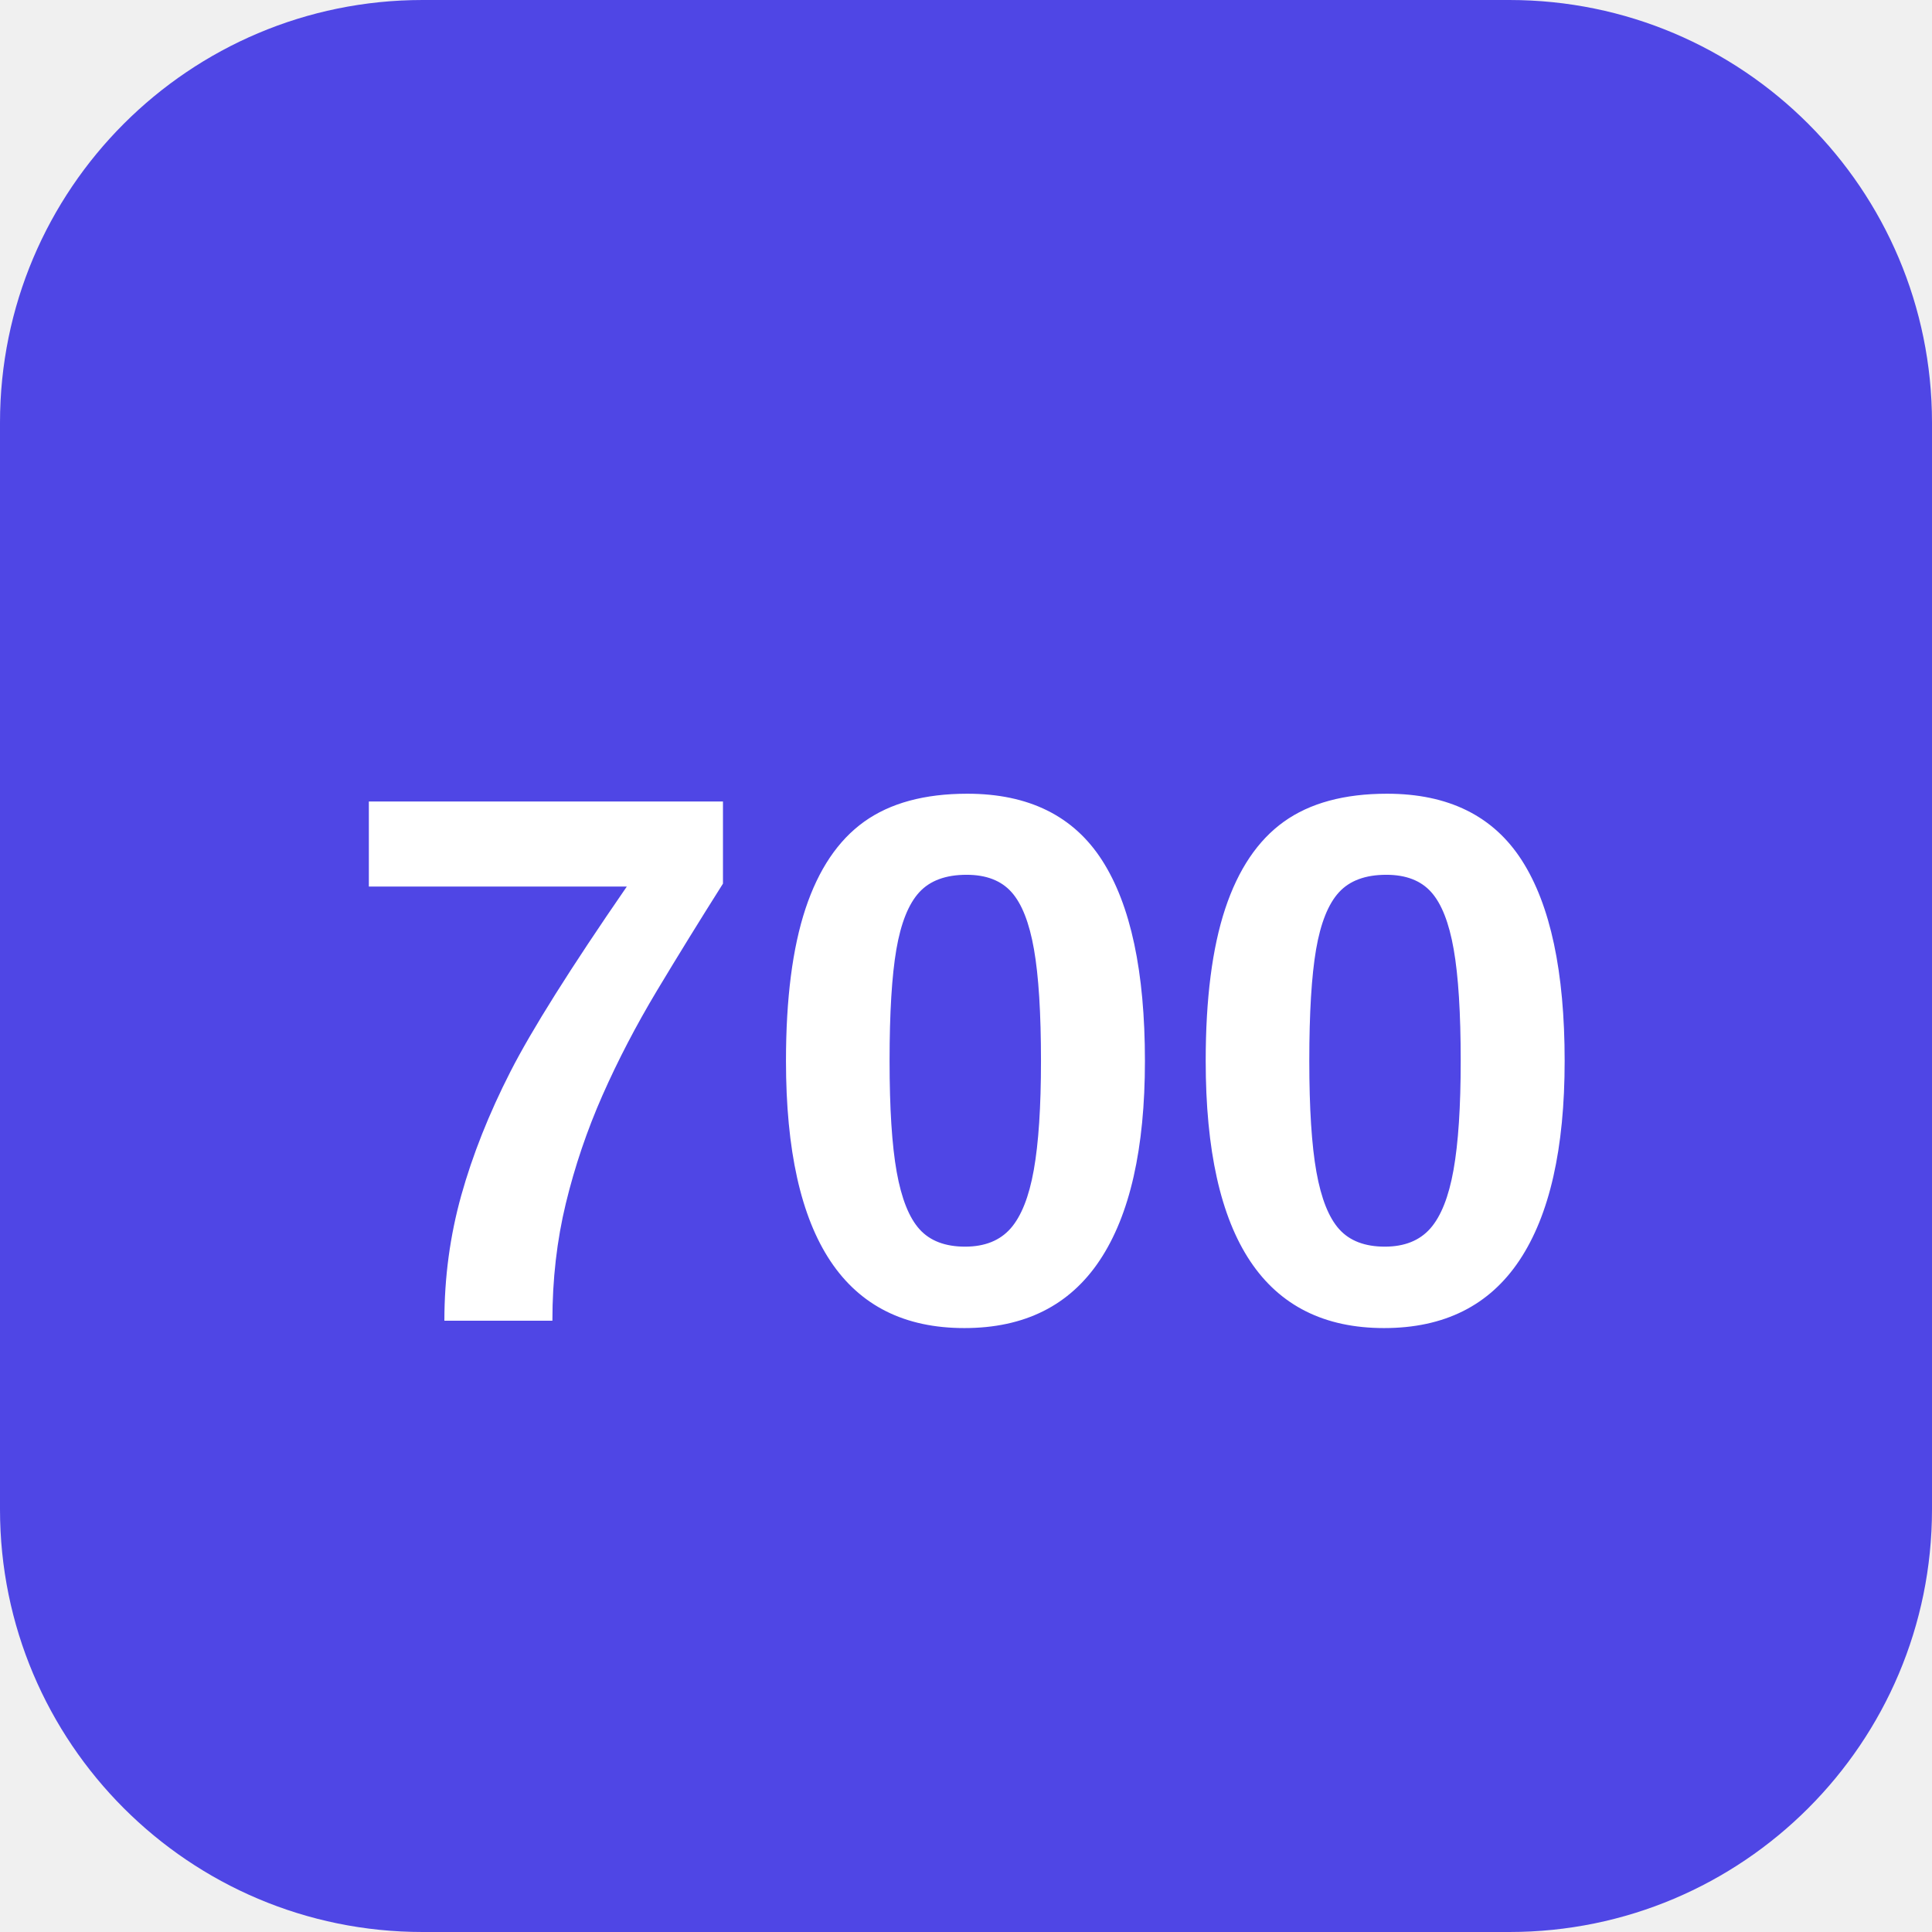
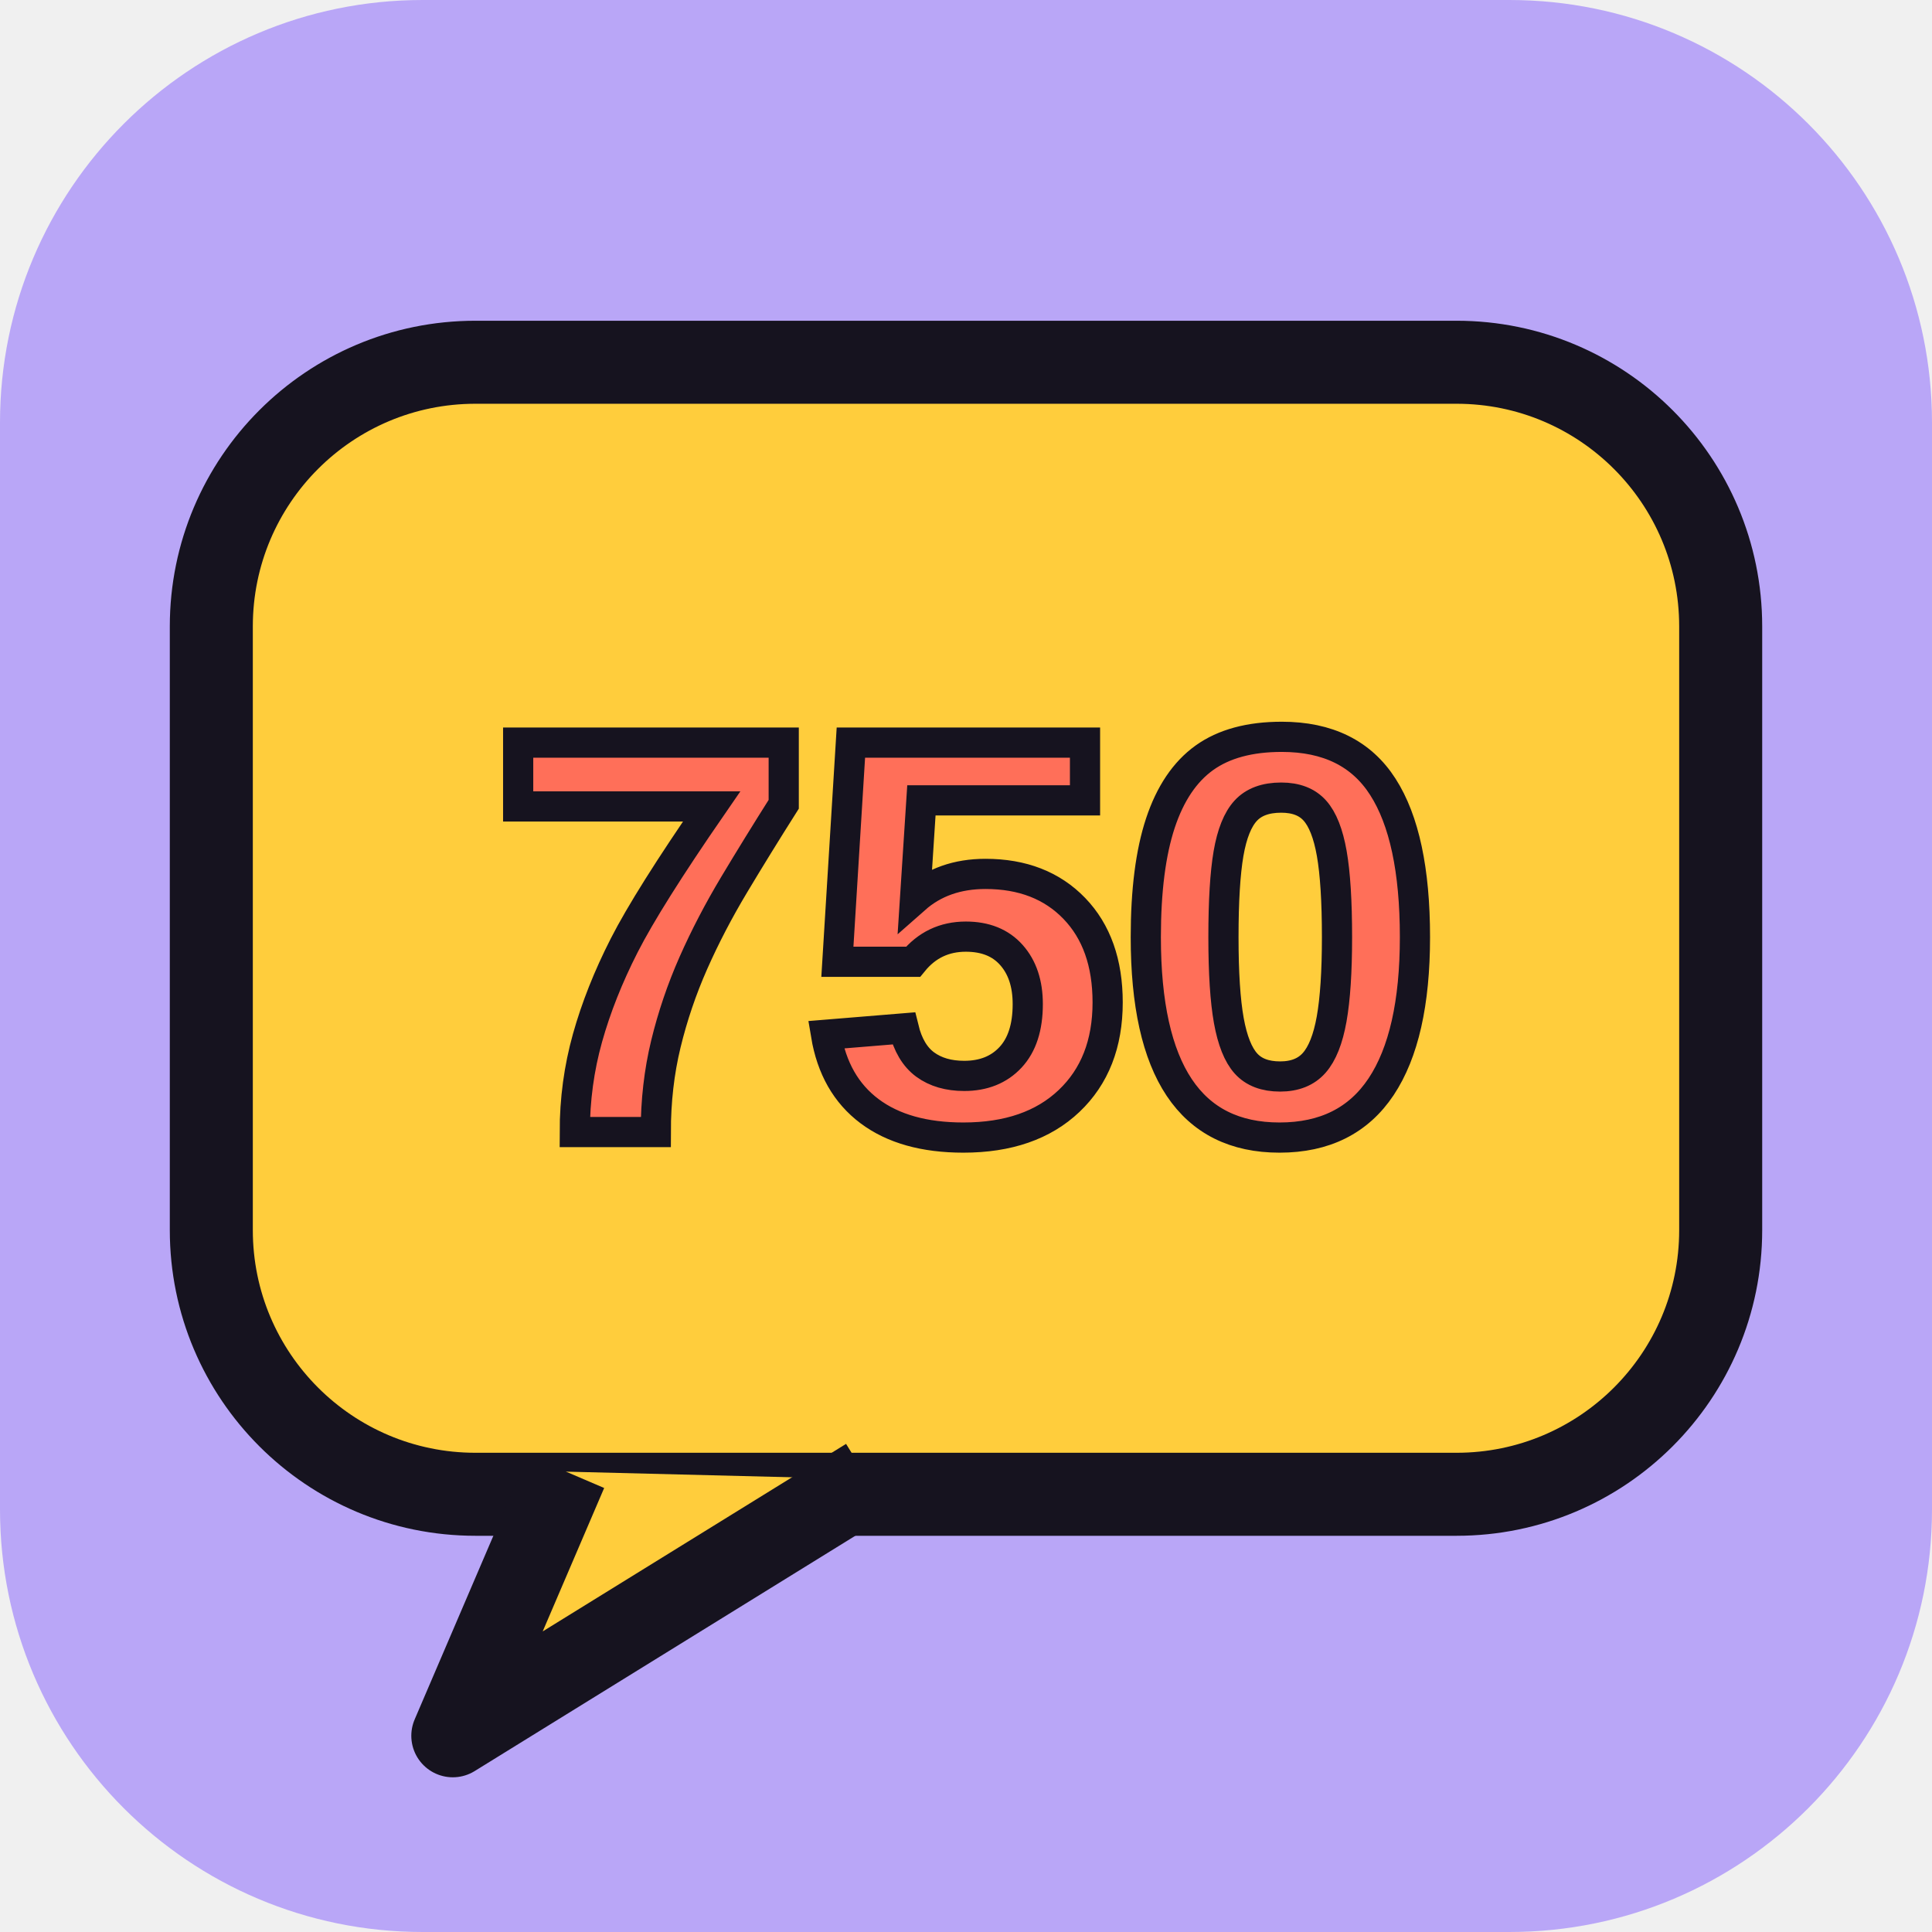
<svg xmlns="http://www.w3.org/2000/svg" viewBox="0 0 512 512">
-   <rect width="512" height="512" rx="112" fill="#4f46e5" />
-   <text x="256" y="350" font-family="Arial,Helvetica,sans-serif" font-size="200" font-weight="800" fill="#fff" text-anchor="middle">700</text>
+   <rect width="512" height="512" rx="112" fill="#b9a6f7" />
+   <rect x="56" y="96" width="400" height="300" rx="70" fill="#ffcd3c" stroke="#16131f" stroke-width="22" />
+   <path d="M150 390 L120 460 L230 392" fill="#ffcd3c" stroke="#16131f" stroke-width="22" stroke-linejoin="round" />
+   <text x="256" y="300" font-family="Arial Black,Arial,Helvetica,sans-serif" font-size="150" font-weight="900" fill="#ff6f59" stroke="#16131f" stroke-width="8" text-anchor="middle">750</text>
</svg>
